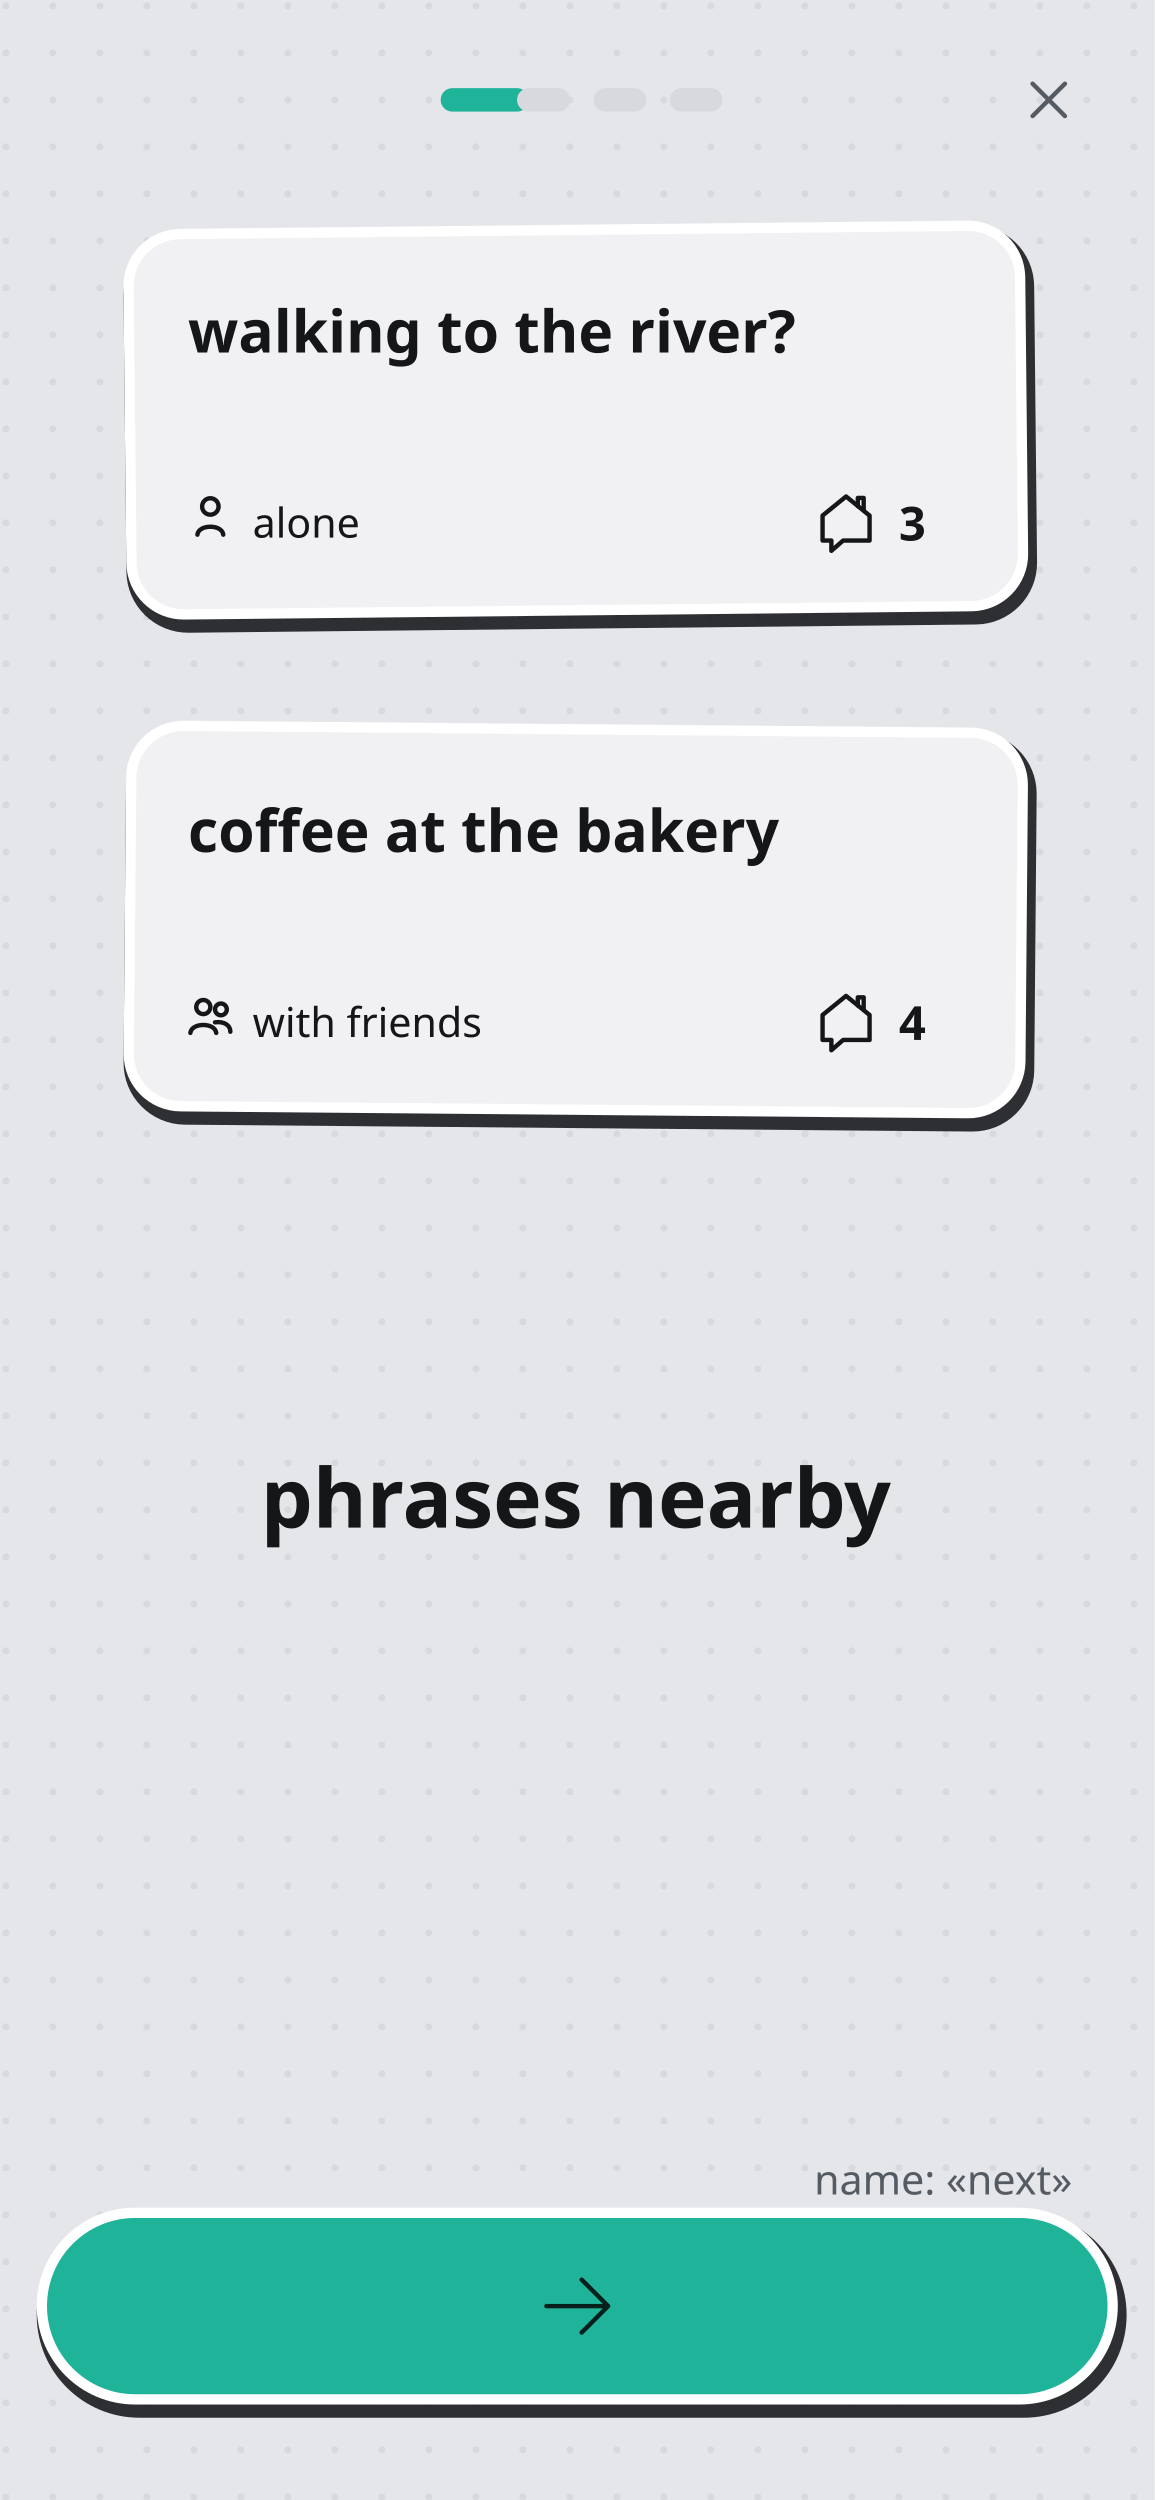
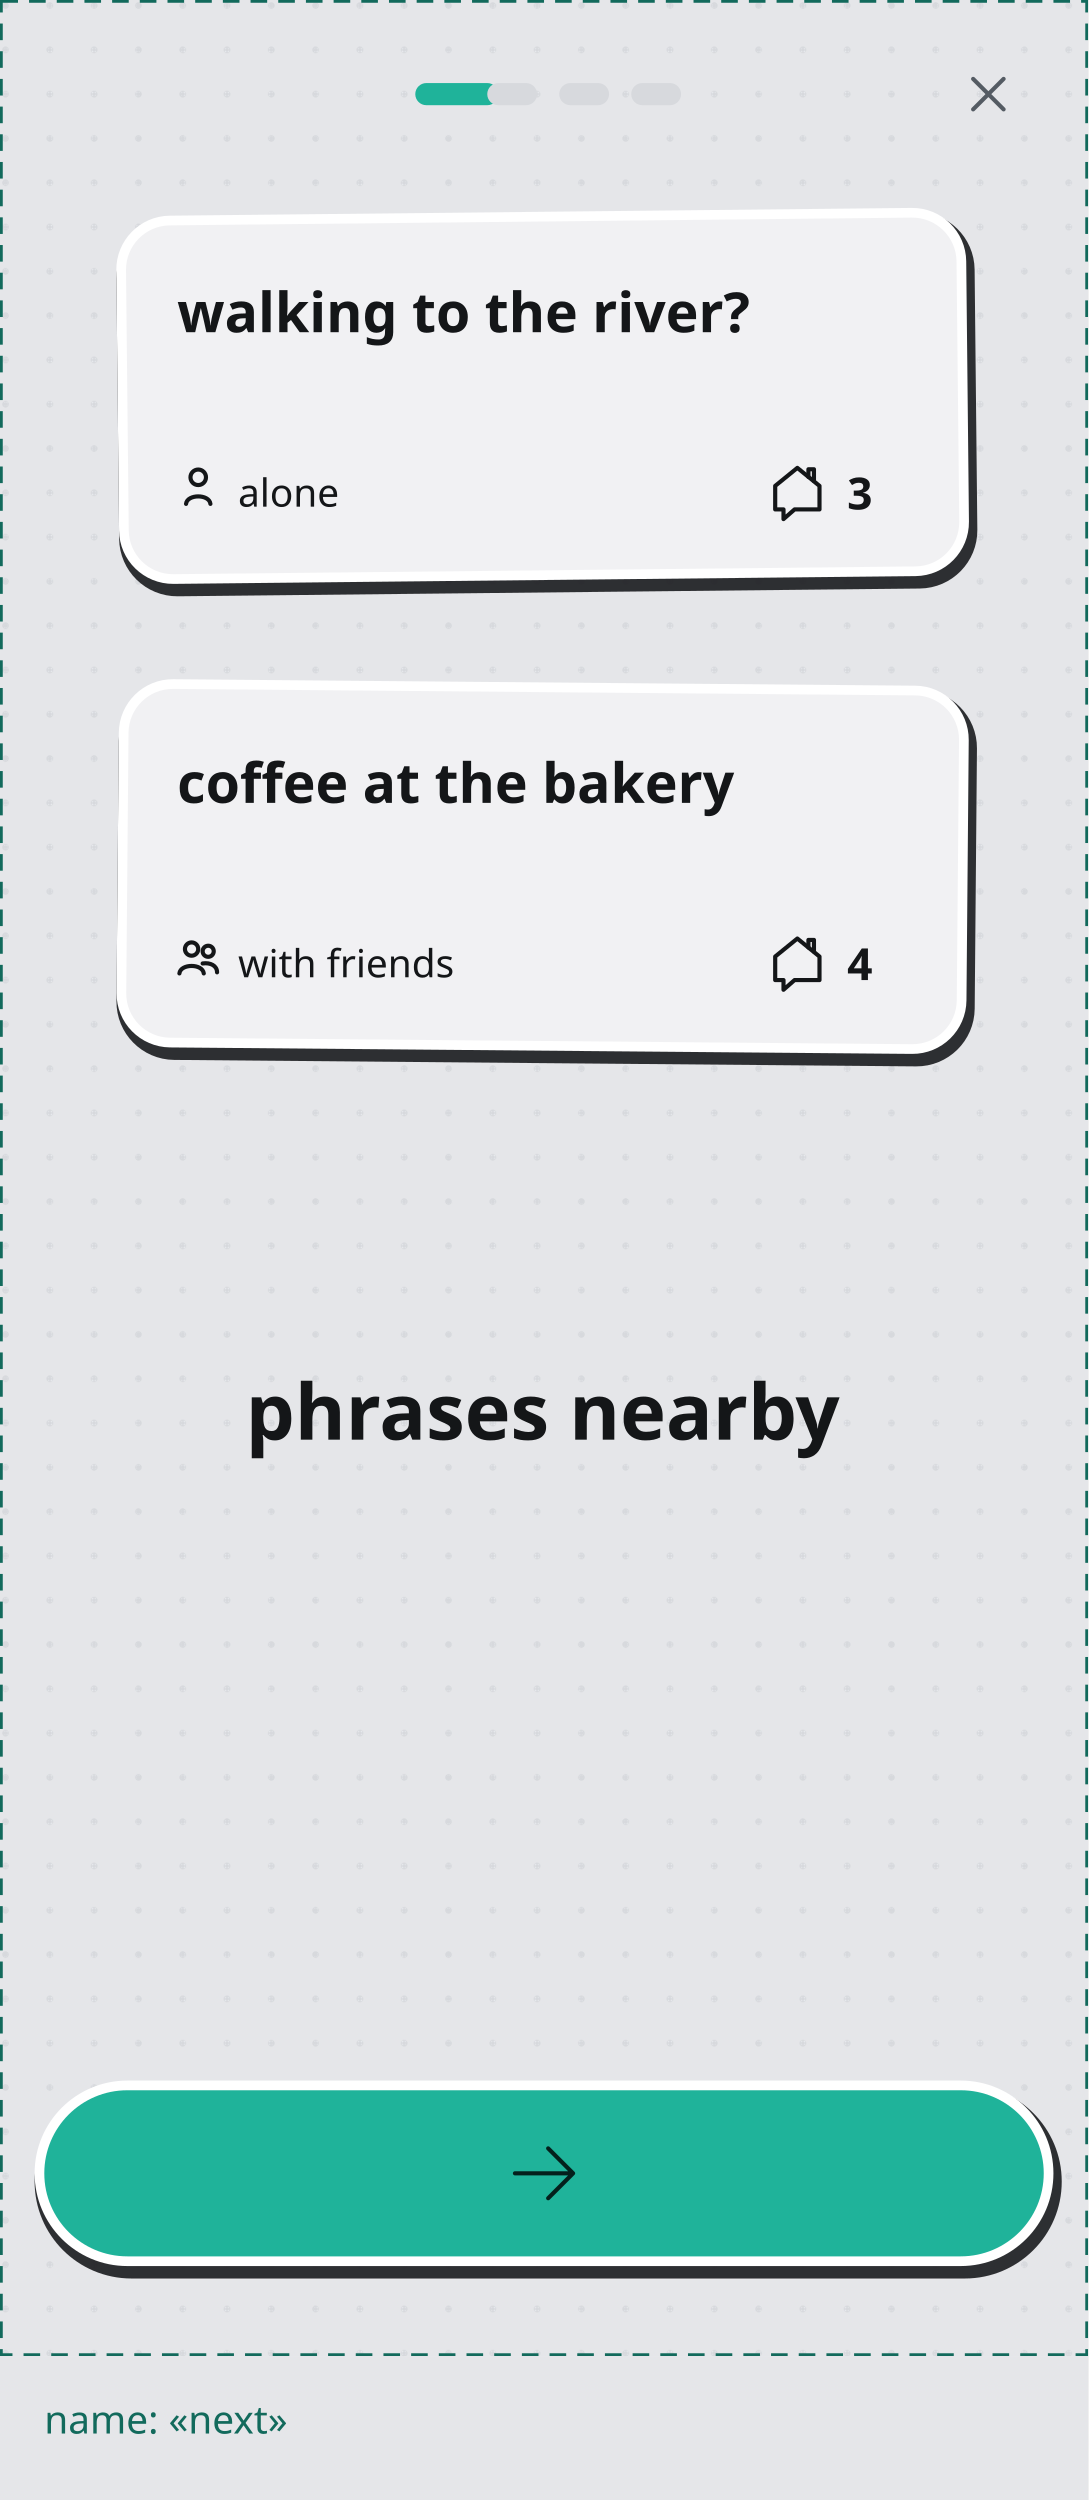
- <svg xmlns="http://www.w3.org/2000/svg" width="393" height="851" viewBox="0 0 393 851">
+ <svg xmlns="http://www.w3.org/2000/svg" width="393" height="903" viewBox="0 0 393 903">
  <defs>
    <style>@font-face{font-family:"Golos Text";font-weight:400 700;src:url(fonts/golos.ttf)}@font-face{font-family:"Russo One";src:url(fonts/russo.ttf)}</style>
    <pattern id="dots" width="16" height="16" patternUnits="userSpaceOnUse">
      <circle cx="2" cy="2" r="1.2" fill="#d7d9dd" />
    </pattern>
  </defs>
  <rect width="393" height="851" fill="#e5e6e9" />
  <rect width="393" height="851" fill="url(#dots)" />
  <rect x="150" y="30" width="30" height="8" rx="4" fill="#1fb39a" />
  <rect x="176" y="30" width="18" height="8" rx="4" fill="#d7d9dd" />
  <rect x="202" y="30" width="18" height="8" rx="4" fill="#d7d9dd" />
  <rect x="228" y="30" width="18" height="8" rx="4" fill="#d7d9dd" />
  <g transform="translate(345 22) scale(1.0)" fill="none" stroke="#545b63" stroke-width="1.50" stroke-linecap="round" stroke-linejoin="round">
    <path d="M6.5 6.5 L17.5 17.5 M17.5 6.5 L6.5 17.5" />
  </g>
  <g transform="rotate(-0.6 196.0 143.0)">
    <rect x="47.5" y="83" width="300" height="126" rx="16" fill="#1a1b1e" stroke="#1a1b1e" stroke-width="10" stroke-linejoin="round" opacity=".9" />
    <rect x="46" y="80" width="300" height="126" rx="16" fill="#f1f1f3" stroke="#ffffff" stroke-width="7" paint-order="stroke" />
  </g>
  <text x="64" y="120" font-family="Golos Text" font-weight="600" font-size="20" fill="#141618" text-anchor="start">walking to the river?</text>
  <g transform="translate(62 166) scale(0.8)" fill="none" stroke="#141618" stroke-width="1.88" stroke-linecap="round" stroke-linejoin="round">
    <circle cx="12" cy="8" r="3.5" />
    <path d="M6.5 20 C7 15.5 17 15.5 17.5 20" />
  </g>
  <text x="86" y="183" font-family="Golos Text" font-weight="500" font-size="14" fill="#141618" text-anchor="start">alone</text>
  <g transform="translate(276.0 166.0) scale(0.25)">
    <g fill="none" stroke="#141618" stroke-width="6" stroke-linecap="round" stroke-linejoin="round">
      <path d="M48 12 L80 38 V72 H44 L28 86 V72 H16 V38 Z" />
      <path d="M64 25 V14 H72 V31" />
    </g>
  </g>
  <text x="306" y="184" font-family="Golos Text" font-weight="600" font-size="16" fill="#141618" text-anchor="start">3</text>
  <g transform="rotate(0.5 196.0 313.0)">
    <rect x="47.5" y="253" width="300" height="126" rx="16" fill="#1a1b1e" stroke="#1a1b1e" stroke-width="10" stroke-linejoin="round" opacity=".9" />
    <rect x="46" y="250" width="300" height="126" rx="16" fill="#f1f1f3" stroke="#ffffff" stroke-width="7" paint-order="stroke" />
  </g>
  <text x="64" y="290" font-family="Golos Text" font-weight="600" font-size="20" fill="#141618" text-anchor="start">coffee at the bakery</text>
  <g transform="translate(62 336) scale(0.8)" fill="none" stroke="#141618" stroke-width="1.88" stroke-linecap="round" stroke-linejoin="round">
    <circle cx="9" cy="8.5" r="3" />
    <circle cx="16.5" cy="9.5" r="2.5" />
    <path d="M3.5 19.5 C4 15 14 15 14.5 19.5 M14 15 C17.5 14.5 20.5 16 20.5 19" />
  </g>
  <text x="86" y="353" font-family="Golos Text" font-weight="500" font-size="14" fill="#141618" text-anchor="start">with friends</text>
  <g transform="translate(276.0 336.0) scale(0.25)">
    <g fill="none" stroke="#141618" stroke-width="6" stroke-linecap="round" stroke-linejoin="round">
      <path d="M48 12 L80 38 V72 H44 L28 86 V72 H16 V38 Z" />
      <path d="M64 25 V14 H72 V31" />
    </g>
  </g>
  <text x="306" y="354" font-family="Golos Text" font-weight="600" font-size="16" fill="#141618" text-anchor="start">4</text>
  <text x="196" y="520" font-family="Golos Text" font-weight="600" font-size="28" fill="#141618" text-anchor="middle">phrases nearby</text>
  <g transform="rotate(0 196.5 785.0)">
    <rect x="17.5" y="758" width="361" height="60" rx="30" fill="#1a1b1e" stroke="#1a1b1e" stroke-width="10" stroke-linejoin="round" opacity=".9" />
    <rect x="16" y="755" width="361" height="60" rx="30" fill="#1fb39a" stroke="#ffffff" stroke-width="7" paint-order="stroke" />
  </g>
  <g transform="translate(178.5 767) scale(1.5)" fill="none" stroke="#04201c" stroke-width="1.00" stroke-linecap="round" stroke-linejoin="round">
    <path d="M5 12 H19 M13 6 L19 12 L13 18" />
  </g>
-   <text x="365" y="747" font-family="Golos Text" font-weight="400" font-size="14" fill="#545b63" text-anchor="end">name: «next»</text>
+   <rect class="frame" x="0.5" y="0.5" width="392" height="850" fill="none" stroke="#126a5c" stroke-width="1" stroke-dasharray="6 4" />
+   <rect class="legend" x="0" y="851" width="393" height="52" fill="#e5e6e9" />
+   <text class="note" x="16" y="879" font-family="Golos Text" font-size="14" fill="#126a5c">name: «next»</text>
</svg>
